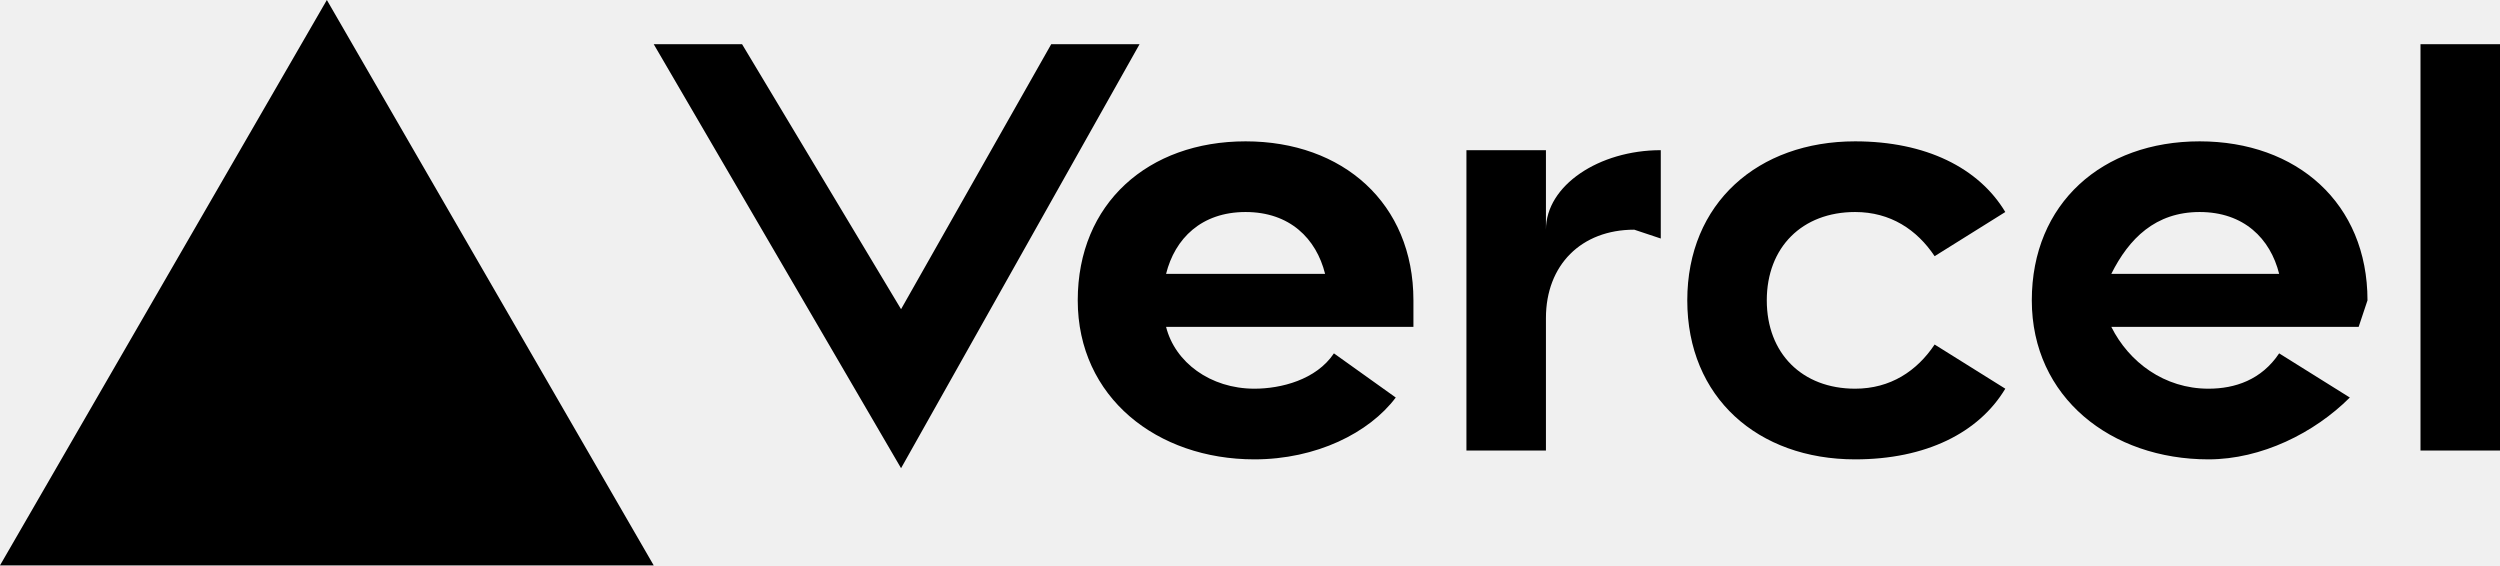
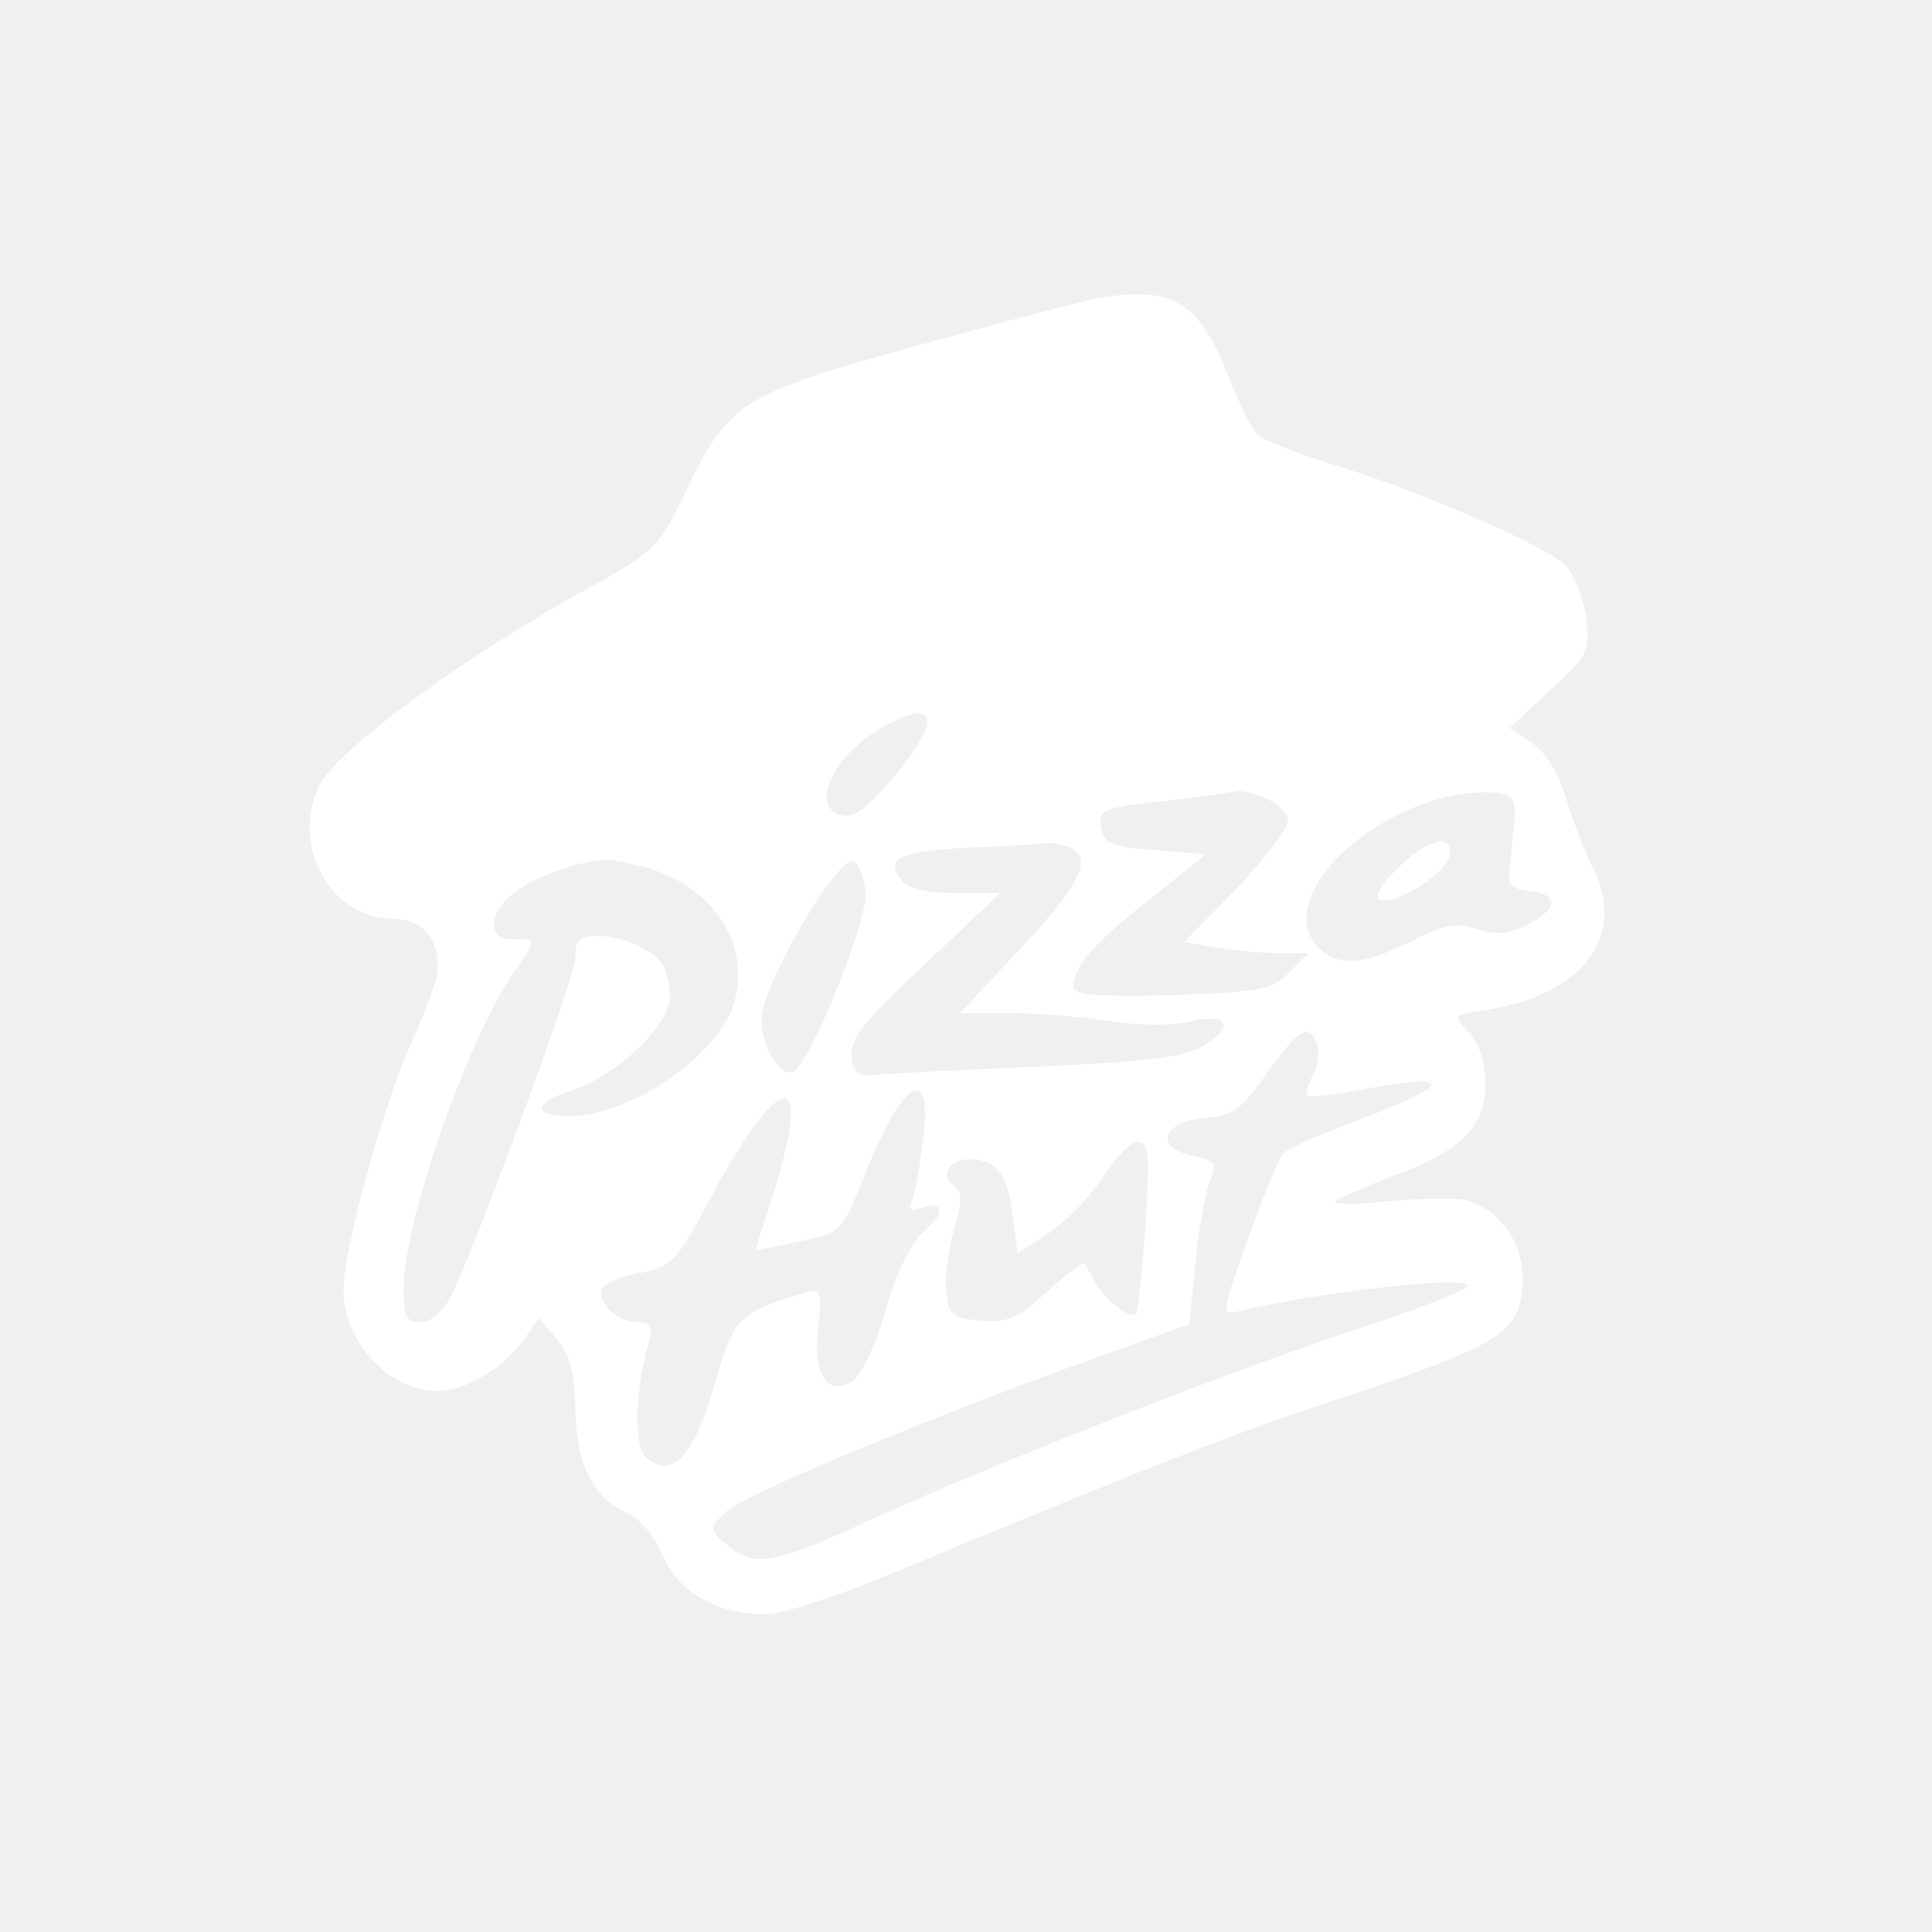
- <svg xmlns="http://www.w3.org/2000/svg" fill="none" viewBox="0 0 283 64">
-   <path fill="black" d="M141 16c-11 0-19 7-19 18s9 18 20 18c7 0 13-3 16-7l-7-5c-2 3-6 4-9 4-5 0-9-3-10-7h28v-3c0-11-8-18-19-18zm-9 15c1-4 4-7 9-7s8 3 9 7h-18zm117-15c-11 0-19 7-19 18s9 18 20 18c6 0 12-3 16-7l-8-5c-2 3-5 4-8 4-5 0-9-3-11-7h28l1-3c0-11-8-18-19-18zm-10 15c2-4 5-7 10-7s8 3 9 7h-19zm-39 3c0 6 4 10 10 10 4 0 7-2 9-5l8 5c-3 5-9 8-17 8-11 0-19-7-19-18s8-18 19-18c8 0 14 3 17 8l-8 5c-2-3-5-5-9-5-6 0-10 4-10 10zm83-29v46h-9V5h9zM37 0l37 64H0L37 0zm92 5-27 48L74 5h10l18 30 17-30h10zm59 12v10l-3-1c-6 0-10 4-10 10v15h-9V17h9v9c0-5 6-9 13-9z" />
+ <svg xmlns="http://www.w3.org/2000/svg" version="1.0" width="225pt" height="225pt" viewBox="0 0 225 225" preserveAspectRatio="xMidYMid meet">
+   <g transform="translate(0,225) scale(0.1,-0.1)" fill="#fff" stroke="none">
+     <path d="M1280 1903 c-14 -2 -108 -27 -210 -55 -210 -58 -222 -66 -274 -176 -28 -58 -35 -65 -105 -104 -146 -79 -301 -193 -320 -234 -32 -71 14 -153 86 -154 34 0 53 -21 53 -58 0 -11 -14 -49 -30 -84 -32 -69 -80 -242 -80 -290 0 -61 53 -118 110 -118 31 0 75 26 98 57 l20 28 21 -25 c15 -18 20 -39 21 -78 0 -64 20 -106 58 -123 17 -7 34 -27 44 -51 19 -43 63 -68 120 -68 18 0 80 20 138 44 333 138 410 168 553 215 172 58 192 72 190 138 -1 40 -32 79 -69 86 -14 2 -53 1 -89 -2 -35 -4 -62 -4 -60 0 3 3 32 16 66 29 80 29 109 57 109 108 0 24 -7 46 -19 59 -20 21 -20 21 21 27 113 18 164 88 122 168 -9 17 -22 52 -30 78 -9 30 -24 54 -40 65 l-26 17 47 44 c45 41 47 45 42 85 -3 23 -14 50 -24 61 -24 23 -176 89 -274 118 -41 13 -79 28 -85 34 -6 6 -21 37 -34 69 -34 86 -64 104 -150 90z m-200 -494 c0 -23 -72 -109 -91 -109 -48 0 -26 64 34 100 36 22 57 25 57 9z m394 -89 c14 -5 26 -17 26 -26 0 -8 -27 -44 -60 -79 l-61 -62 38 -7 c21 -3 54 -6 73 -6 l34 0 -22 -22 c-20 -21 -34 -23 -137 -27 -83 -2 -115 0 -115 9 0 24 22 50 87 101 l67 54 -59 5 c-52 4 -60 8 -63 27 -3 19 3 22 55 28 53 6 86 10 105 14 4 0 18 -3 32 -9z m290 -20 c-1 -14 -4 -38 -5 -55 -4 -26 -1 -30 24 -33 34 -4 31 -22 -7 -40 -20 -10 -35 -11 -56 -4 -23 8 -37 6 -76 -14 -55 -28 -86 -30 -108 -8 -61 61 82 188 204 181 20 -2 25 -7 24 -27z m-520 -36 c30 -12 16 -42 -55 -118 l-71 -76 59 0 c32 0 83 -4 114 -9 31 -5 73 -6 93 -1 45 10 55 -3 19 -27 -22 -14 -59 -19 -192 -25 -91 -4 -177 -8 -191 -10 -20 -2 -26 2 -28 21 -3 20 13 41 85 108 l88 83 -51 0 c-34 0 -56 5 -64 15 -21 25 -1 34 80 38 41 1 80 4 87 5 6 1 18 -1 27 -4z m-492 -24 c77 -22 121 -87 104 -154 -15 -62 -121 -136 -193 -136 -44 0 -42 16 3 30 53 18 114 76 114 109 0 14 -4 31 -8 37 -11 18 -48 34 -76 34 -21 0 -26 -5 -26 -25 0 -23 -116 -337 -146 -397 -9 -16 -23 -28 -34 -28 -17 0 -20 7 -20 39 0 79 76 295 130 371 25 35 25 37 -2 36 -32 -1 -30 32 3 56 23 17 69 34 104 37 6 0 27 -4 47 -9z m256 -29 c3 -29 -54 -175 -80 -206 -15 -17 -42 23 -41 59 1 40 88 189 107 183 6 -2 12 -18 14 -36z m526 -177 c3 -8 1 -25 -5 -36 -6 -11 -9 -22 -6 -24 2 -2 28 0 57 6 116 22 116 8 0 -35 -41 -16 -79 -32 -84 -37 -6 -4 -24 -49 -42 -99 -32 -89 -32 -91 -11 -86 91 22 267 42 267 30 0 -5 -60 -28 -132 -52 -142 -46 -424 -157 -562 -220 -112 -52 -137 -57 -167 -32 -24 20 -24 20 -4 40 20 20 244 113 435 181 l105 38 7 68 c3 38 11 81 16 95 10 25 8 27 -19 33 -46 9 -35 40 14 44 33 3 43 10 73 53 38 52 48 58 58 33z m-459 -111 c-4 -31 -9 -63 -13 -71 -4 -11 -1 -14 10 -9 27 10 30 -6 4 -27 -15 -13 -32 -48 -45 -93 -13 -45 -29 -76 -40 -83 -29 -15 -45 11 -38 65 4 43 3 45 -17 39 -77 -23 -81 -28 -104 -107 -24 -83 -49 -110 -79 -85 -15 12 -14 77 3 136 5 17 2 22 -13 22 -22 0 -43 18 -43 36 0 7 19 17 43 21 40 8 44 12 84 87 83 154 121 156 73 4 -11 -34 -20 -63 -20 -64 0 0 22 4 50 10 49 10 50 10 76 75 44 113 81 136 69 44z m259 -100 c-4 -54 -9 -100 -11 -103 -6 -7 -36 15 -47 36 -6 10 -12 21 -13 23 -1 2 -21 -13 -43 -33 -34 -31 -47 -37 -78 -34 -33 3 -37 7 -40 32 -2 16 2 49 9 74 10 35 10 45 -1 52 -16 10 -4 30 18 30 32 0 46 -18 51 -64 l6 -46 38 25 c20 14 49 44 62 65 14 22 32 40 40 40 13 0 14 -14 9 -97z" />
+     <path d="M1627 1238 c-21 -20 -27 -33 -19 -36 18 -6 76 31 80 51 6 28 -27 20 -61 -15z" />
+   </g>
</svg>
